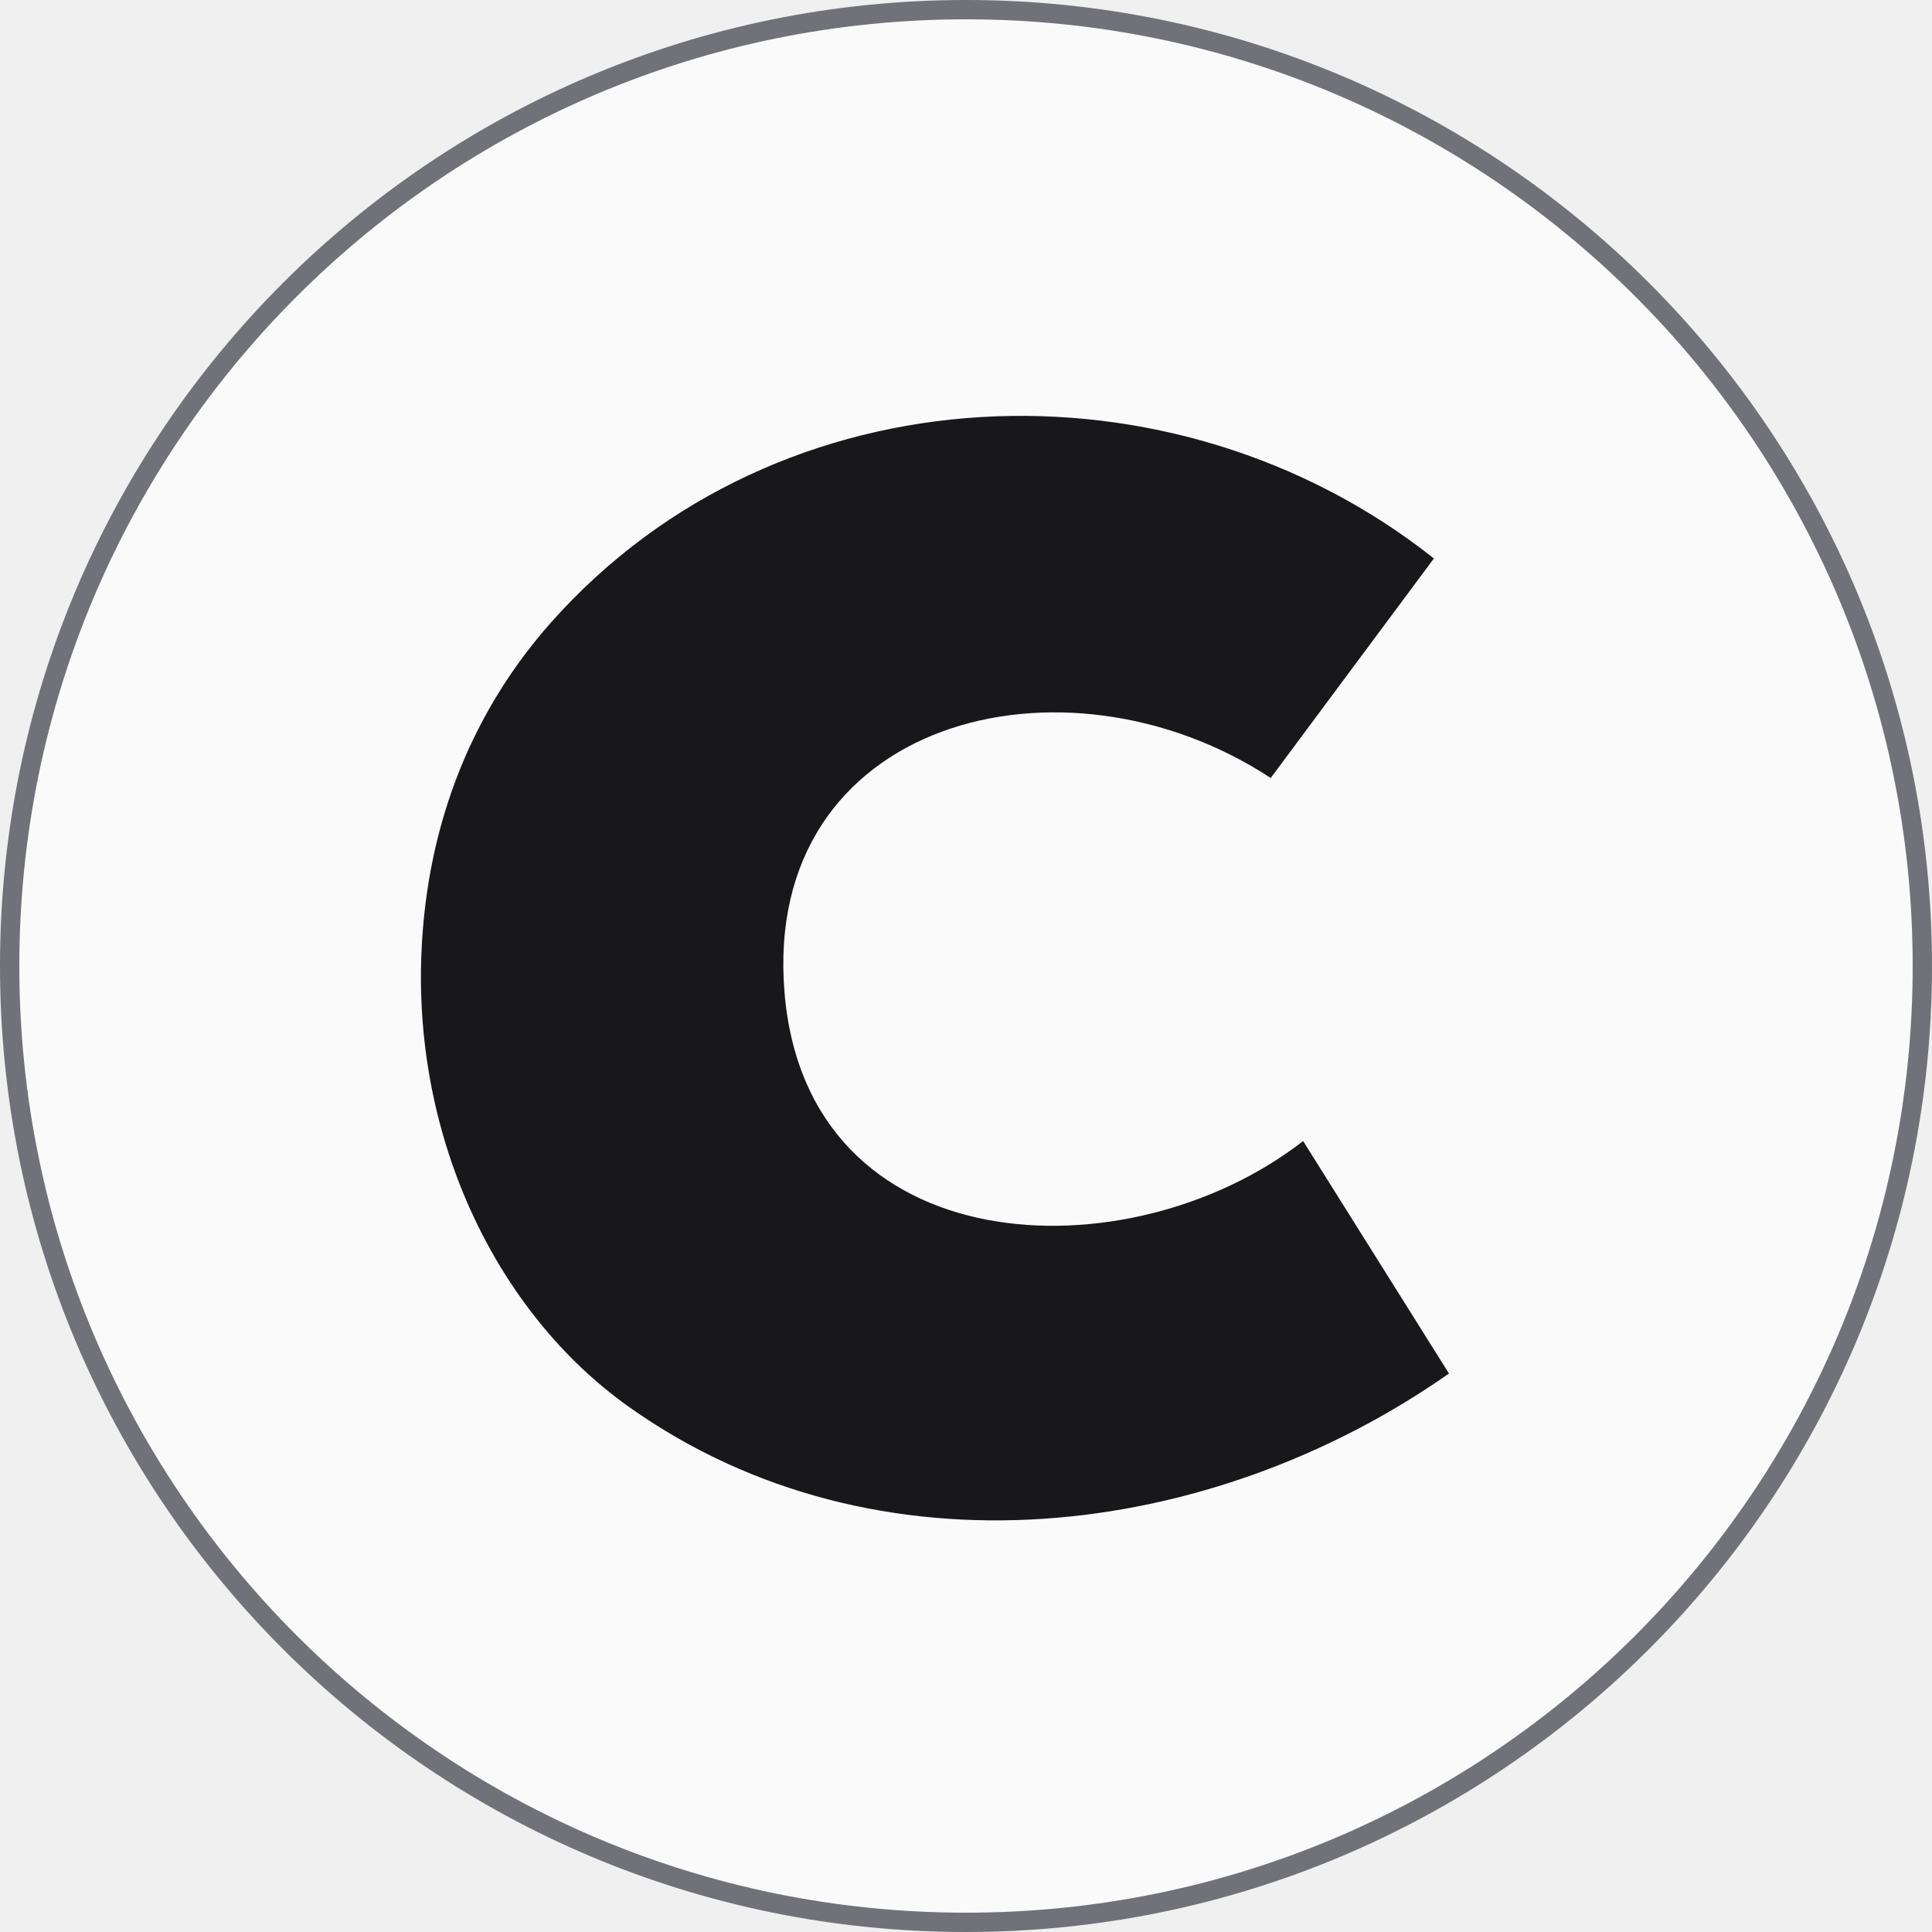
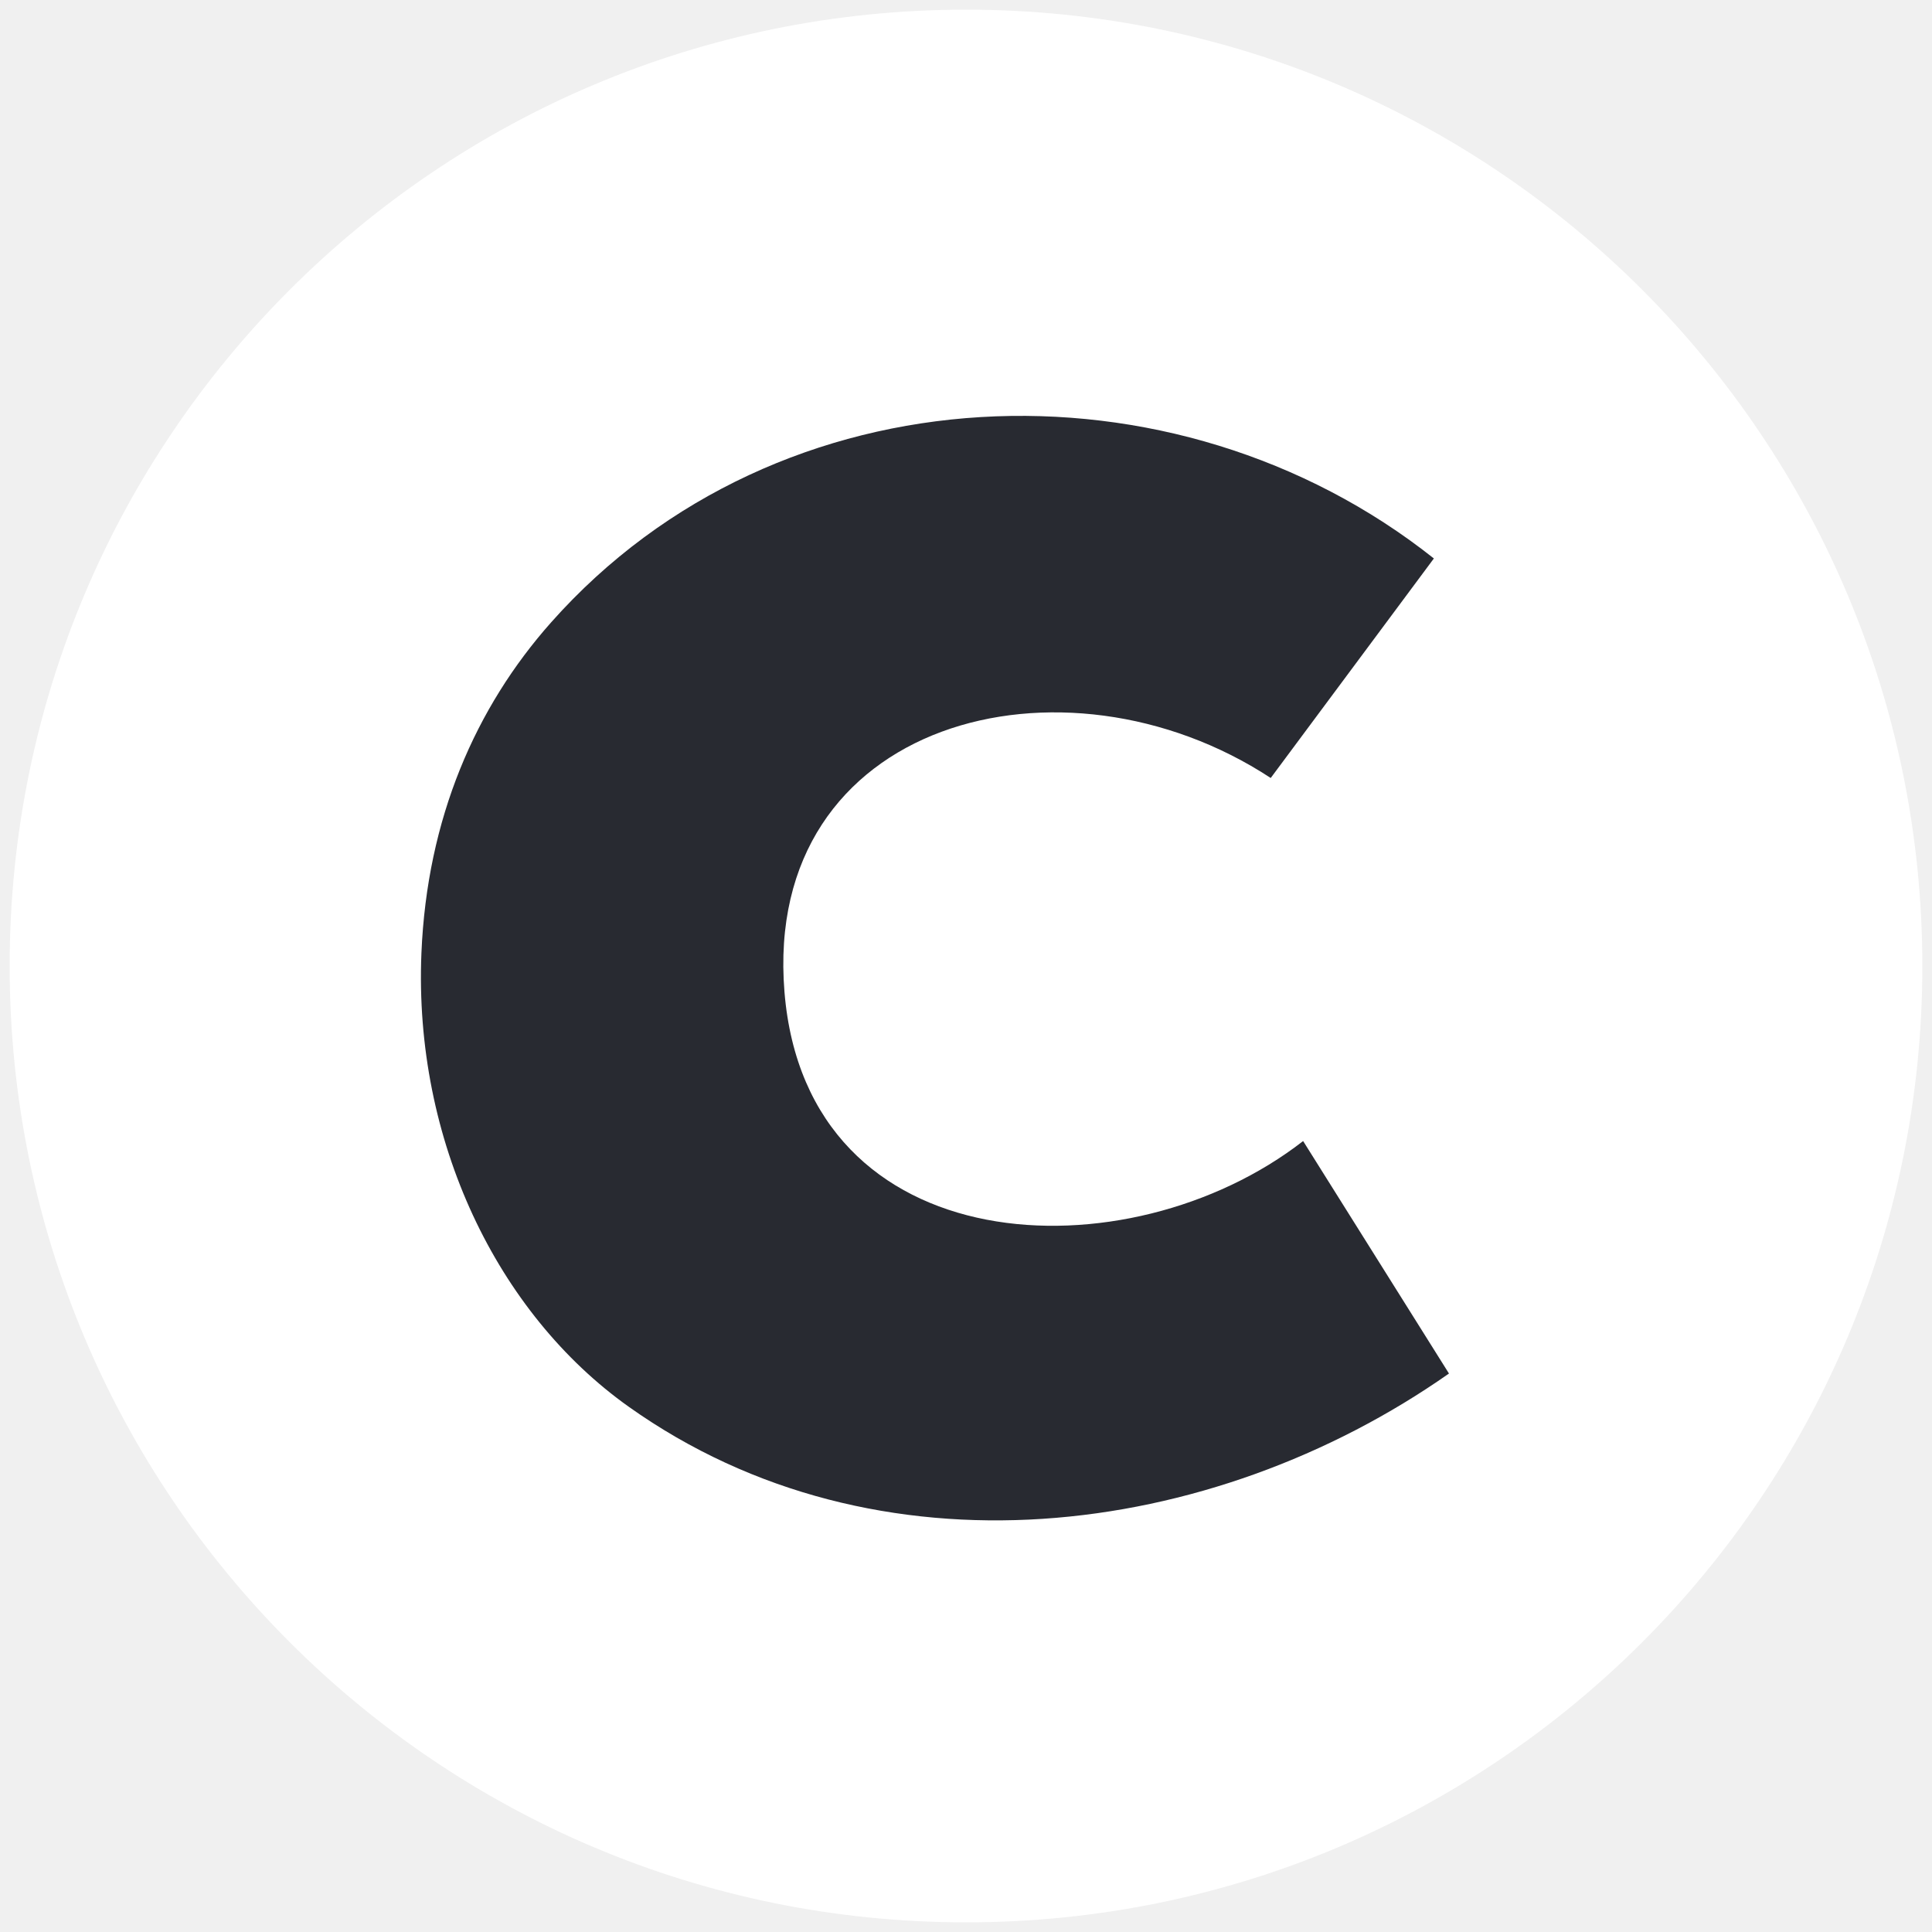
<svg xmlns="http://www.w3.org/2000/svg" width="200" height="200" viewBox="0 0 200 200" fill="none">
-   <circle cx="100" cy="100" r="99" fill="#FAFAFA" stroke="#71717A" stroke-width="2" />
-   <path d="M131.544 80.537L148.434 57.812C121.609 36.527 80.637 37.86 57.05 64.43C49.232 73.235 44.206 84.723 43.626 98.658C42.819 118.045 51.478 135.965 65.103 145.638C90.782 163.867 125.354 159.468 149.997 142.187L134.899 118.121C116.779 132.215 83.507 130.872 81.208 102.684C78.909 74.497 110.067 66.443 131.544 80.537Z" fill="#18181B" />
+   <circle cx="100" cy="100" r="99" fill="#FFFFFF" />
+   <path d="M131.544 80.537L148.434 57.812C121.609 36.527 80.637 37.86 57.05 64.43C49.232 73.235 44.206 84.723 43.626 98.658C42.819 118.045 51.478 135.965 65.103 145.638C90.782 163.867 125.354 159.468 149.997 142.187L134.899 118.121C116.779 132.215 83.507 130.872 81.208 102.684C78.909 74.497 110.067 66.443 131.544 80.537Z" fill="#282a31" />
</svg>
